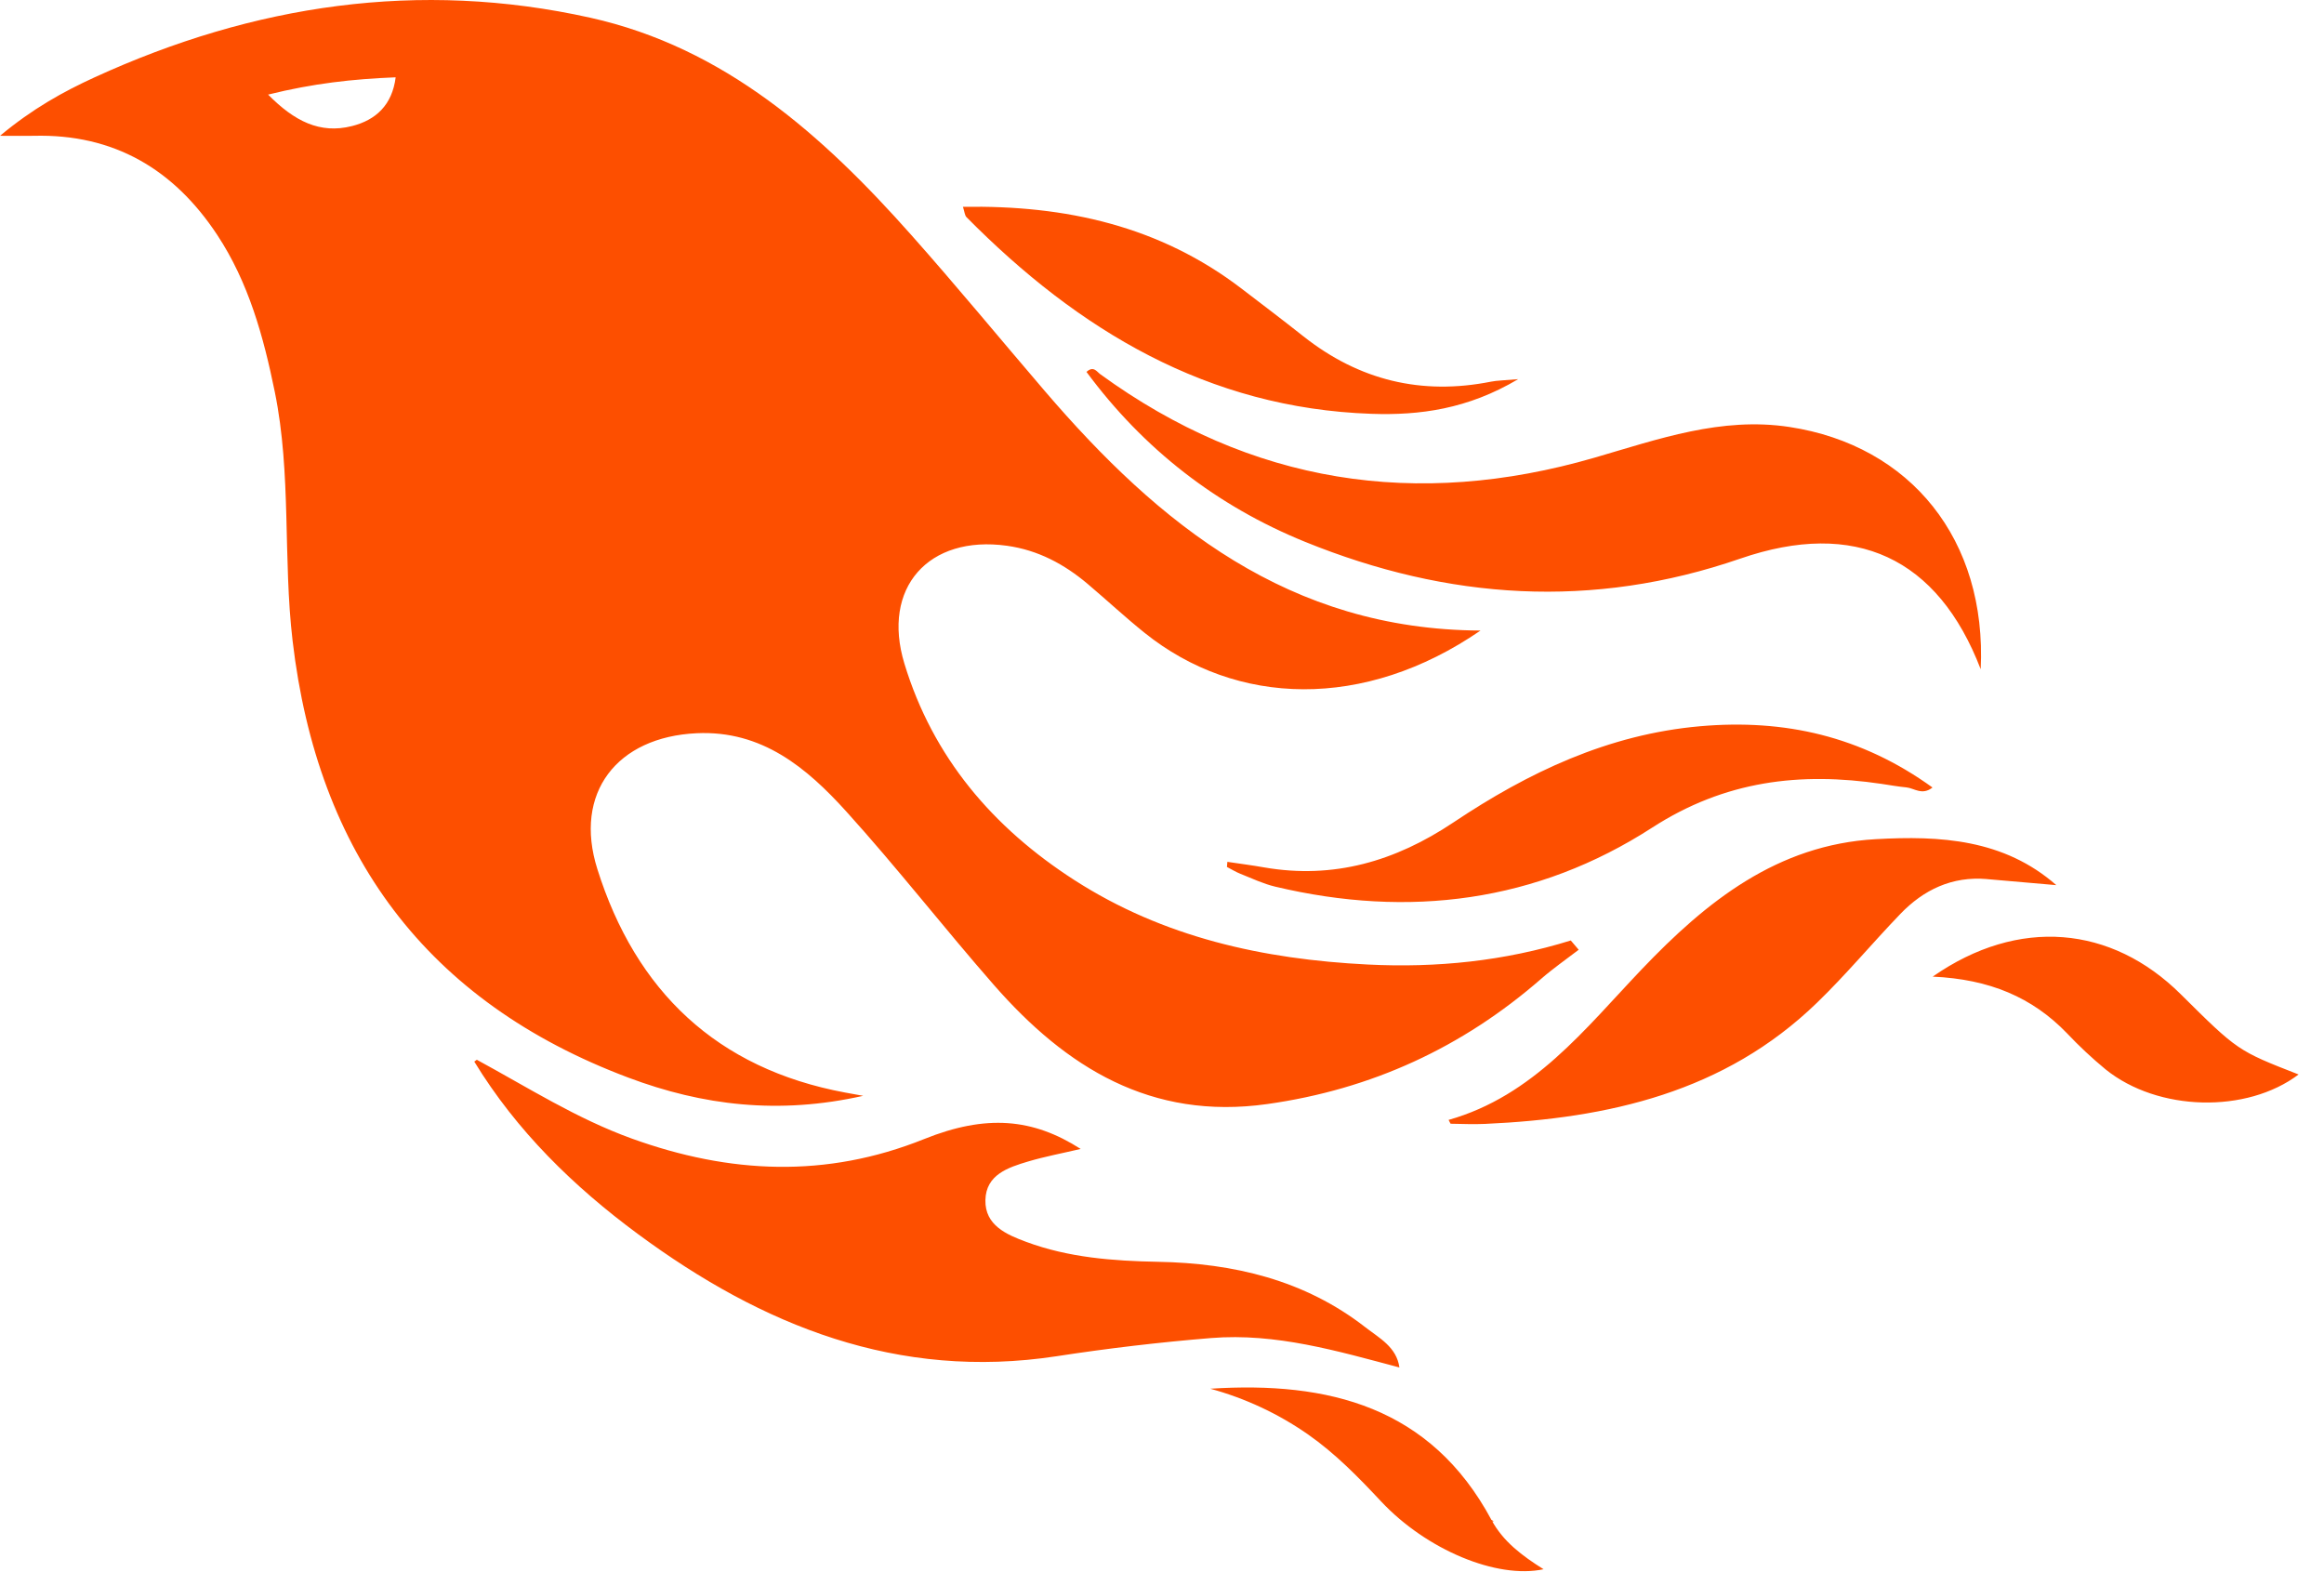
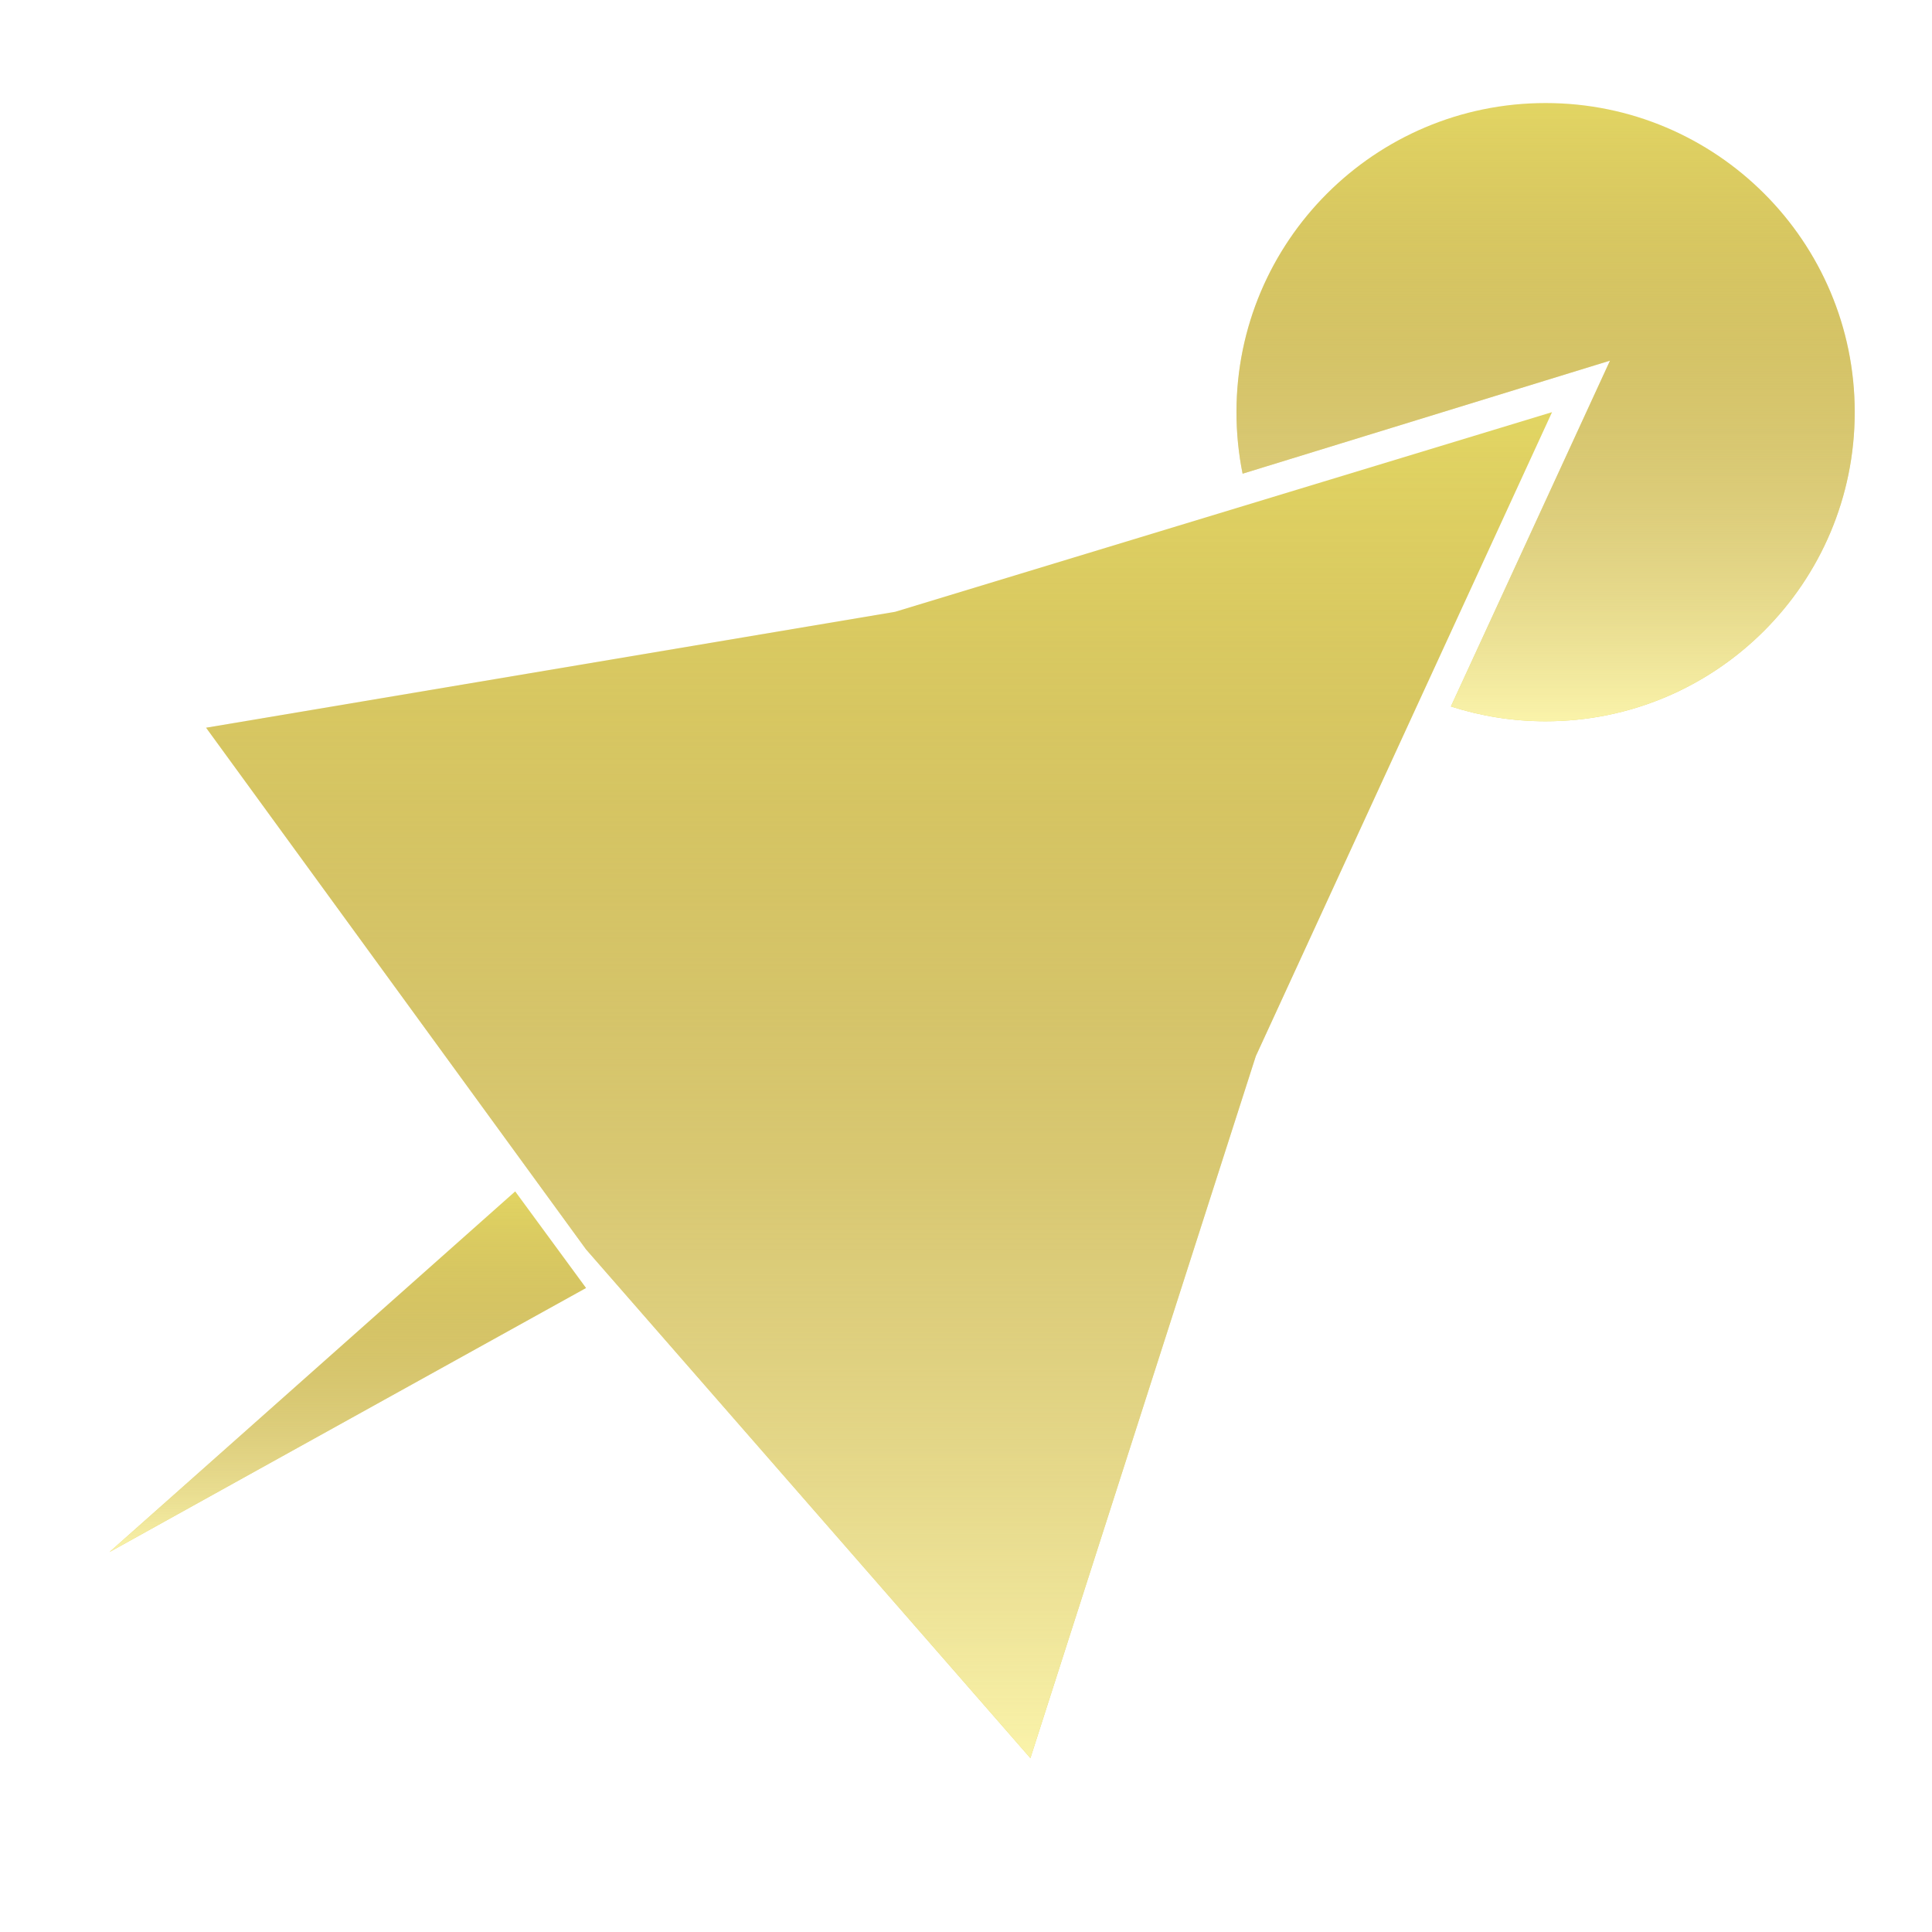
- <svg xmlns="http://www.w3.org/2000/svg" viewBox="0 0 71 48" fill="currentColor" aria-hidden="true">
-   <path d="m26.371 33.477-.552-.1c-3.92-.729-6.397-3.1-7.57-6.829-.733-2.324.597-4.035 3.035-4.148 1.995-.092 3.362 1.055 4.57 2.39 1.557 1.72 2.984 3.558 4.514 5.305 2.202 2.515 4.797 4.134 8.347 3.634 3.183-.448 5.958-1.725 8.371-3.828.363-.316.761-.592 1.144-.886l-.241-.284c-2.027.63-4.093.841-6.205.735-3.195-.16-6.24-.828-8.964-2.582-2.486-1.601-4.319-3.746-5.19-6.611-.704-2.315.736-3.934 3.135-3.6.948.133 1.746.56 2.463 1.165.583.493 1.143 1.015 1.738 1.493 2.8 2.25 6.712 2.375 10.265-.068-5.842-.026-9.817-3.24-13.308-7.313-1.366-1.594-2.7-3.216-4.095-4.785-2.698-3.036-5.692-5.71-9.79-6.623C12.8-.623 7.745.14 2.893 2.361 1.926 2.804.997 3.319 0 4.149c.494 0 .763.006 1.032 0 2.446-.064 4.28 1.023 5.602 3.024.962 1.457 1.415 3.104 1.761 4.798.513 2.515.247 5.078.544 7.605.761 6.494 4.08 11.026 10.26 13.346 2.267.852 4.591 1.135 7.172.555ZM10.751 3.852c-.976.246-1.756-.148-2.56-.962 1.377-.343 2.592-.476 3.897-.528-.107.848-.607 1.306-1.336 1.49Zm32.002 37.924c-.085-.626-.62-.901-1.04-1.228-1.857-1.446-4.03-1.958-6.333-2-1.375-.026-2.735-.128-4.031-.61-.595-.22-1.26-.505-1.244-1.272.015-.78.693-1 1.31-1.184.505-.15 1.026-.247 1.6-.382-1.46-.936-2.886-1.065-4.787-.3-2.993 1.202-5.943 1.06-8.926-.017-1.684-.608-3.179-1.563-4.735-2.408l-.077.057c1.29 2.115 3.034 3.817 5.004 5.271 3.793 2.8 7.936 4.471 12.784 3.73A66.714 66.714 0 0 1 37 40.877c1.98-.16 3.866.398 5.753.899Zm-9.14-30.345c-.105-.076-.206-.266-.42-.069 1.745 2.36 3.985 4.098 6.683 5.193 4.354 1.767 8.773 2.07 13.293.51 3.51-1.21 6.033-.028 7.343 3.38.19-3.955-2.137-6.837-5.843-7.401-2.084-.318-4.01.373-5.962.94-5.434 1.575-10.485.798-15.094-2.553Zm27.085 15.425c.708.059 1.416.123 2.124.185-1.6-1.405-3.55-1.517-5.523-1.404-3.003.17-5.167 1.903-7.14 3.972-1.739 1.824-3.31 3.87-5.903 4.604.043.078.054.117.066.117.35.005.699.021 1.047.005 3.768-.17 7.317-.965 10.14-3.7.89-.86 1.685-1.817 2.544-2.71.716-.746 1.584-1.159 2.645-1.07Zm-8.753-4.67c-2.812.246-5.254 1.409-7.548 2.943-1.766 1.18-3.654 1.738-5.776 1.37-.374-.066-.75-.114-1.124-.17l-.013.156c.135.07.265.151.405.207.354.14.702.308 1.07.395 4.083.971 7.992.474 11.516-1.803 2.221-1.435 4.521-1.707 7.013-1.336.252.038.503.083.756.107.234.022.479.255.795.003-2.179-1.574-4.526-2.096-7.094-1.872Zm-10.049-9.544c1.475.051 2.943-.142 4.486-1.059-.452.04-.643.04-.827.076-2.126.424-4.033-.04-5.733-1.383-.623-.493-1.257-.974-1.889-1.457-2.503-1.914-5.374-2.555-8.514-2.5.05.154.054.26.108.315 3.417 3.455 7.371 5.836 12.369 6.008Zm24.727 17.731c-2.114-2.097-4.952-2.367-7.578-.537 1.738.078 3.043.632 4.101 1.728a13 13 0 0 0 1.182 1.106c1.6 1.29 4.311 1.352 5.896.155-1.861-.726-1.861-.726-3.601-2.452Zm-21.058 16.06c-1.858-3.46-4.981-4.24-8.59-4.008a9.667 9.667 0 0 1 2.977 1.39c.84.586 1.547 1.311 2.243 2.055 1.38 1.473 3.534 2.376 4.962 2.07-.656-.412-1.238-.848-1.592-1.507Zl-.006.006-.036-.004.021.018.012.053Za.127.127 0 0 0 .015.043c.005.008.038 0 .058-.002Zl-.008.01.005.026.024.014Z" fill="#FD4F00" />
+ <svg xmlns="http://www.w3.org/2000/svg" width="150" height="150" viewBox="0 0 150 150" fill="none">
+   <path d="M69.5 47.5L16 56.5L45.5 97L80 136.5L97.5 82L120.5 32L69.5 47.5Z" fill="#E2D563" />
+   <path d="M69.5 47.5L16 56.5L45.5 97L80 136.5L97.5 82L120.5 32L69.5 47.5Z" fill="url(#paint0_linear_6_11)" />
+   <path d="M120 8C133.255 8 144 18.745 144 32C144 45.255 133.255 56 120 56C117.435 56 114.965 55.595 112.648 54.851L125 28L96.476 36.776C96.164 35.233 96 33.636 96 32C96 18.745 106.745 8 120 8Z" fill="#E2D563" />
+   <path d="M120 8C133.255 8 144 18.745 144 32C144 45.255 133.255 56 120 56C117.435 56 114.965 55.595 112.648 54.851L125 28L96.476 36.776C96.164 35.233 96 33.636 96 32C96 18.745 106.745 8 120 8Z" fill="url(#paint1_linear_6_11)" />
+   <path d="M8.5 120.5L40 92.5L45.5 100L8.5 120.5Z" fill="#E2D563" />
+   <path d="M8.5 120.5L40 92.5L45.5 100L8.5 120.5Z" fill="url(#paint2_linear_6_11)" />
+   <defs>
+     <linearGradient id="paint0_linear_6_11" x1="68.25" y1="32" x2="68.25" y2="136.5" gradientUnits="userSpaceOnUse">
+       <stop stop-color="#9C7945" stop-opacity="0" />
+       <stop offset="1" stop-color="#FAF3AA" />
+     </linearGradient>
+     <linearGradient id="paint1_linear_6_11" x1="120" y1="8" x2="120" y2="56" gradientUnits="userSpaceOnUse">
+       <stop stop-color="#9C7945" stop-opacity="0" />
+       <stop offset="1" stop-color="#FAF3AA" />
+     </linearGradient>
+     <linearGradient id="paint2_linear_6_11" x1="27" y1="92.5" x2="27" y2="120.5" gradientUnits="userSpaceOnUse">
+       <stop stop-color="#9C7945" stop-opacity="0" />
+       <stop offset="1" stop-color="#FAF3AA" />
+     </linearGradient>
+   </defs>
</svg>
